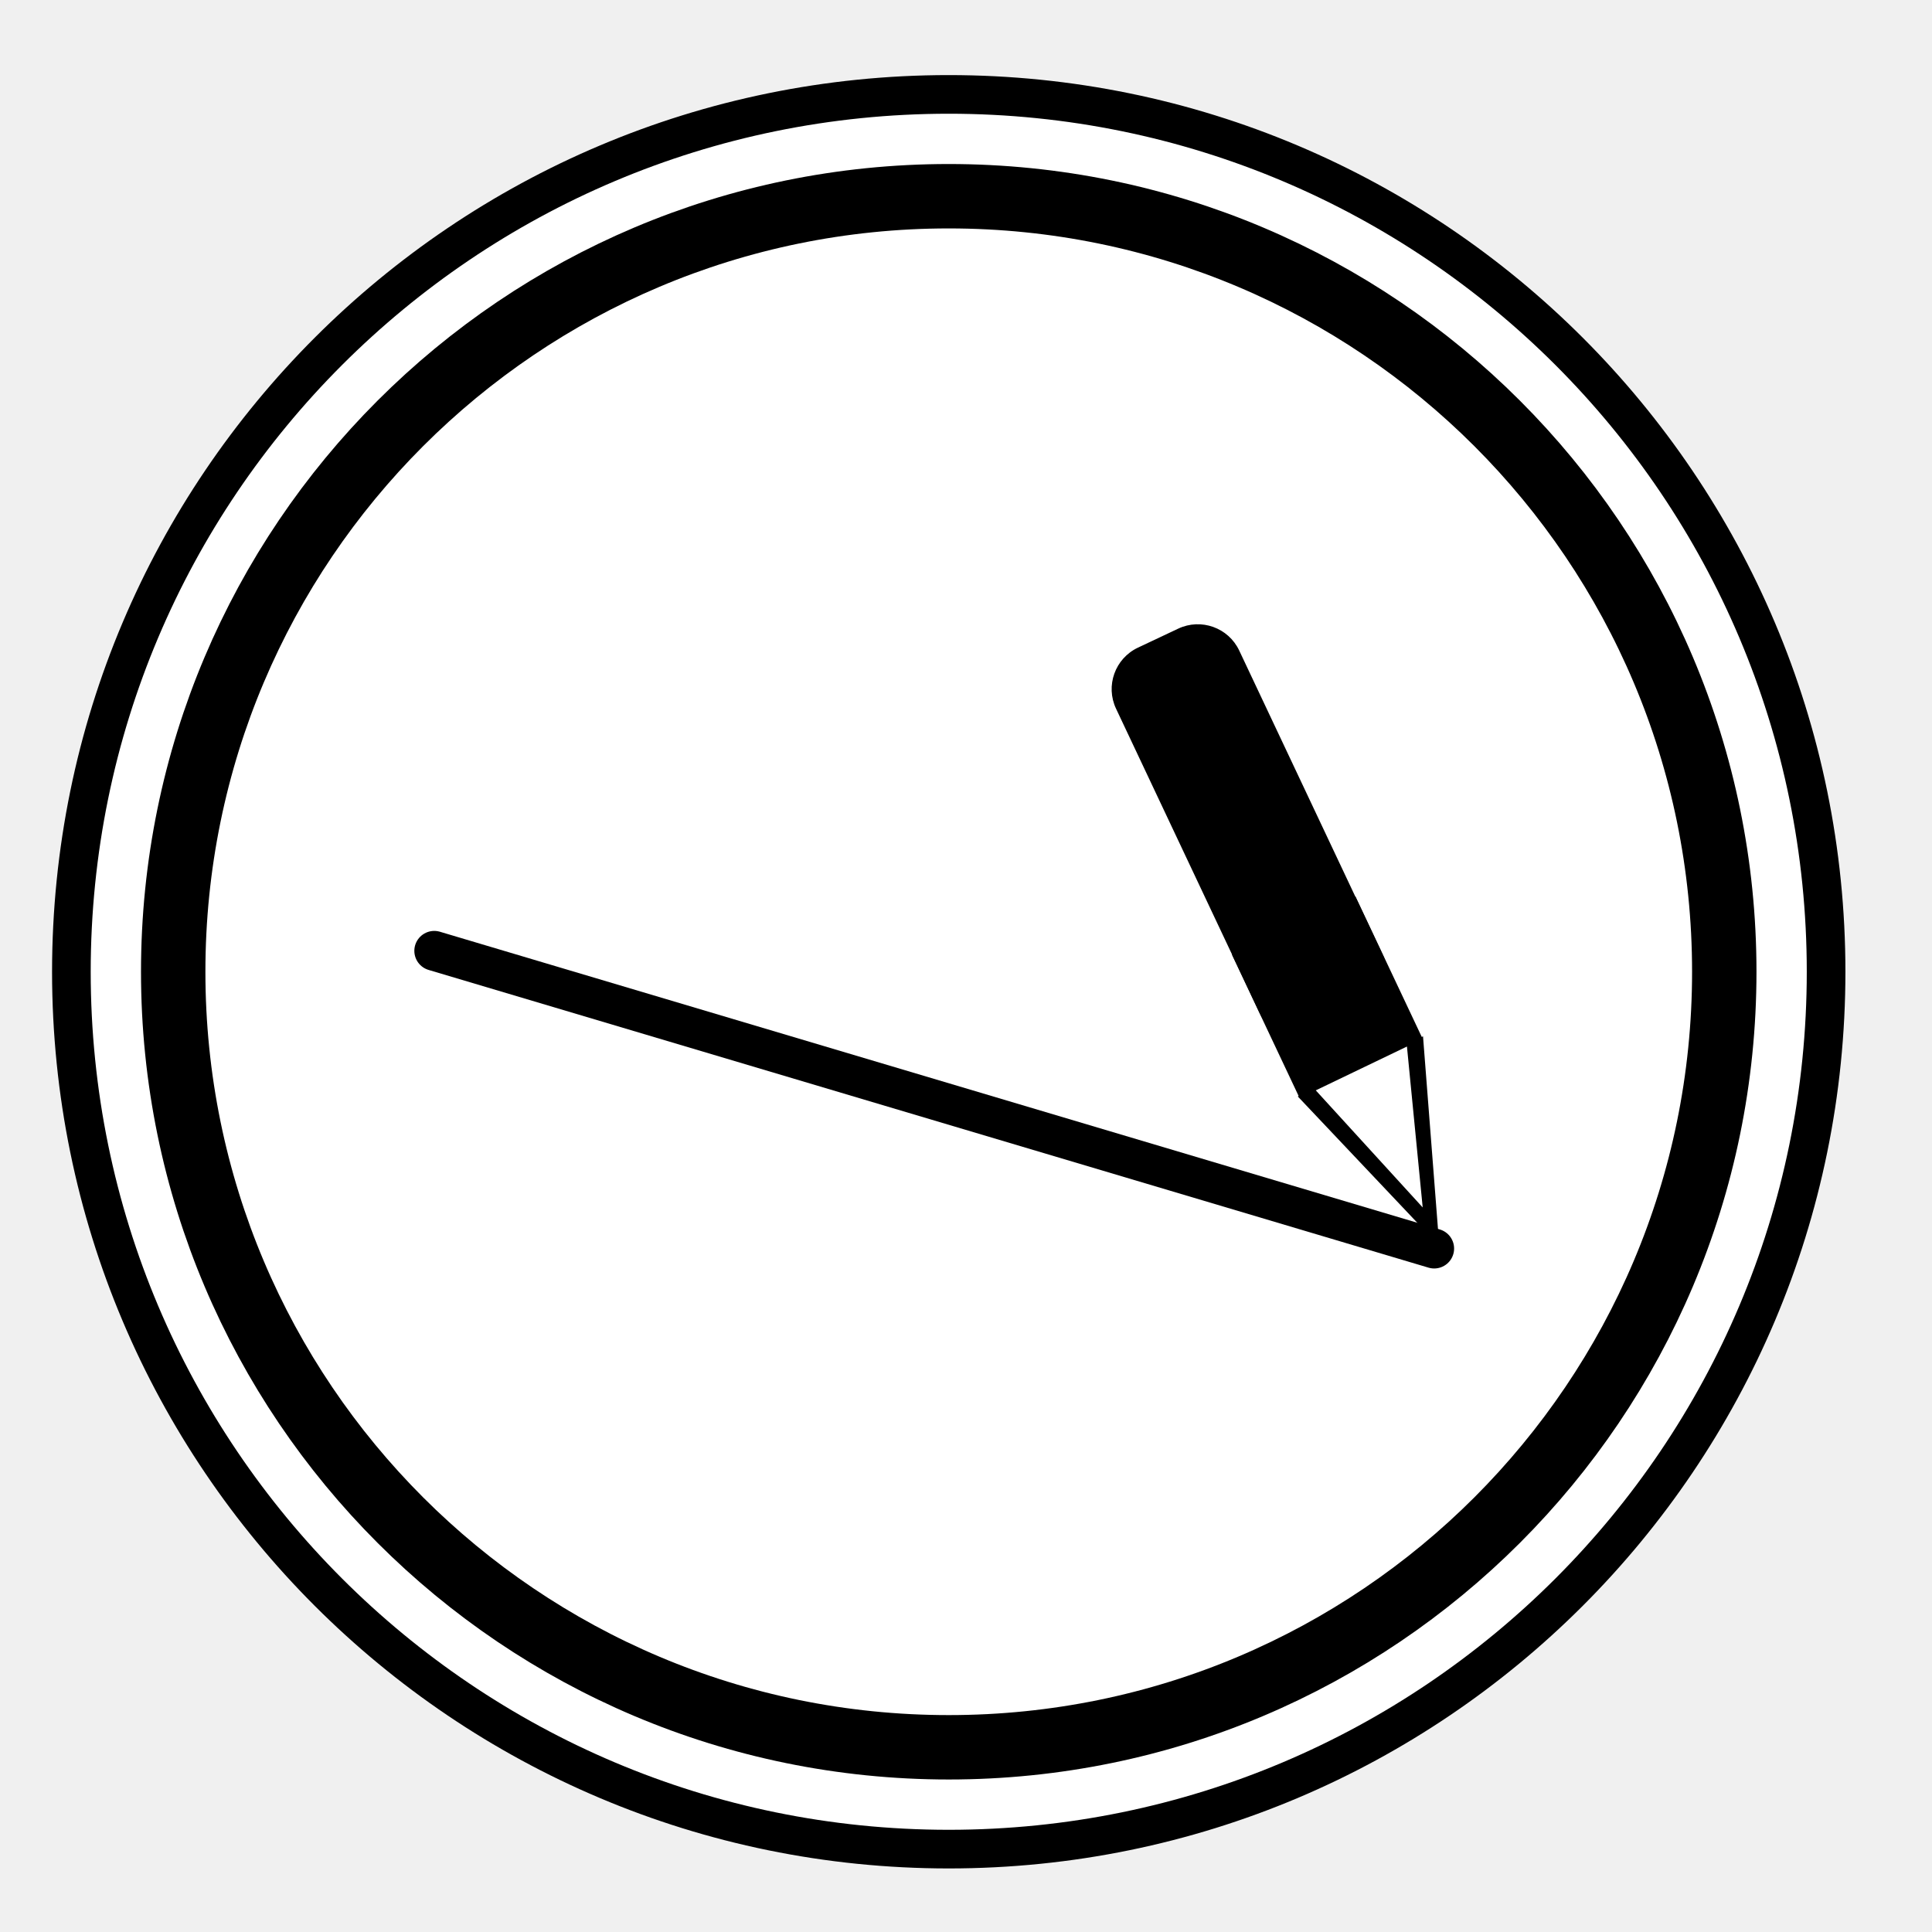
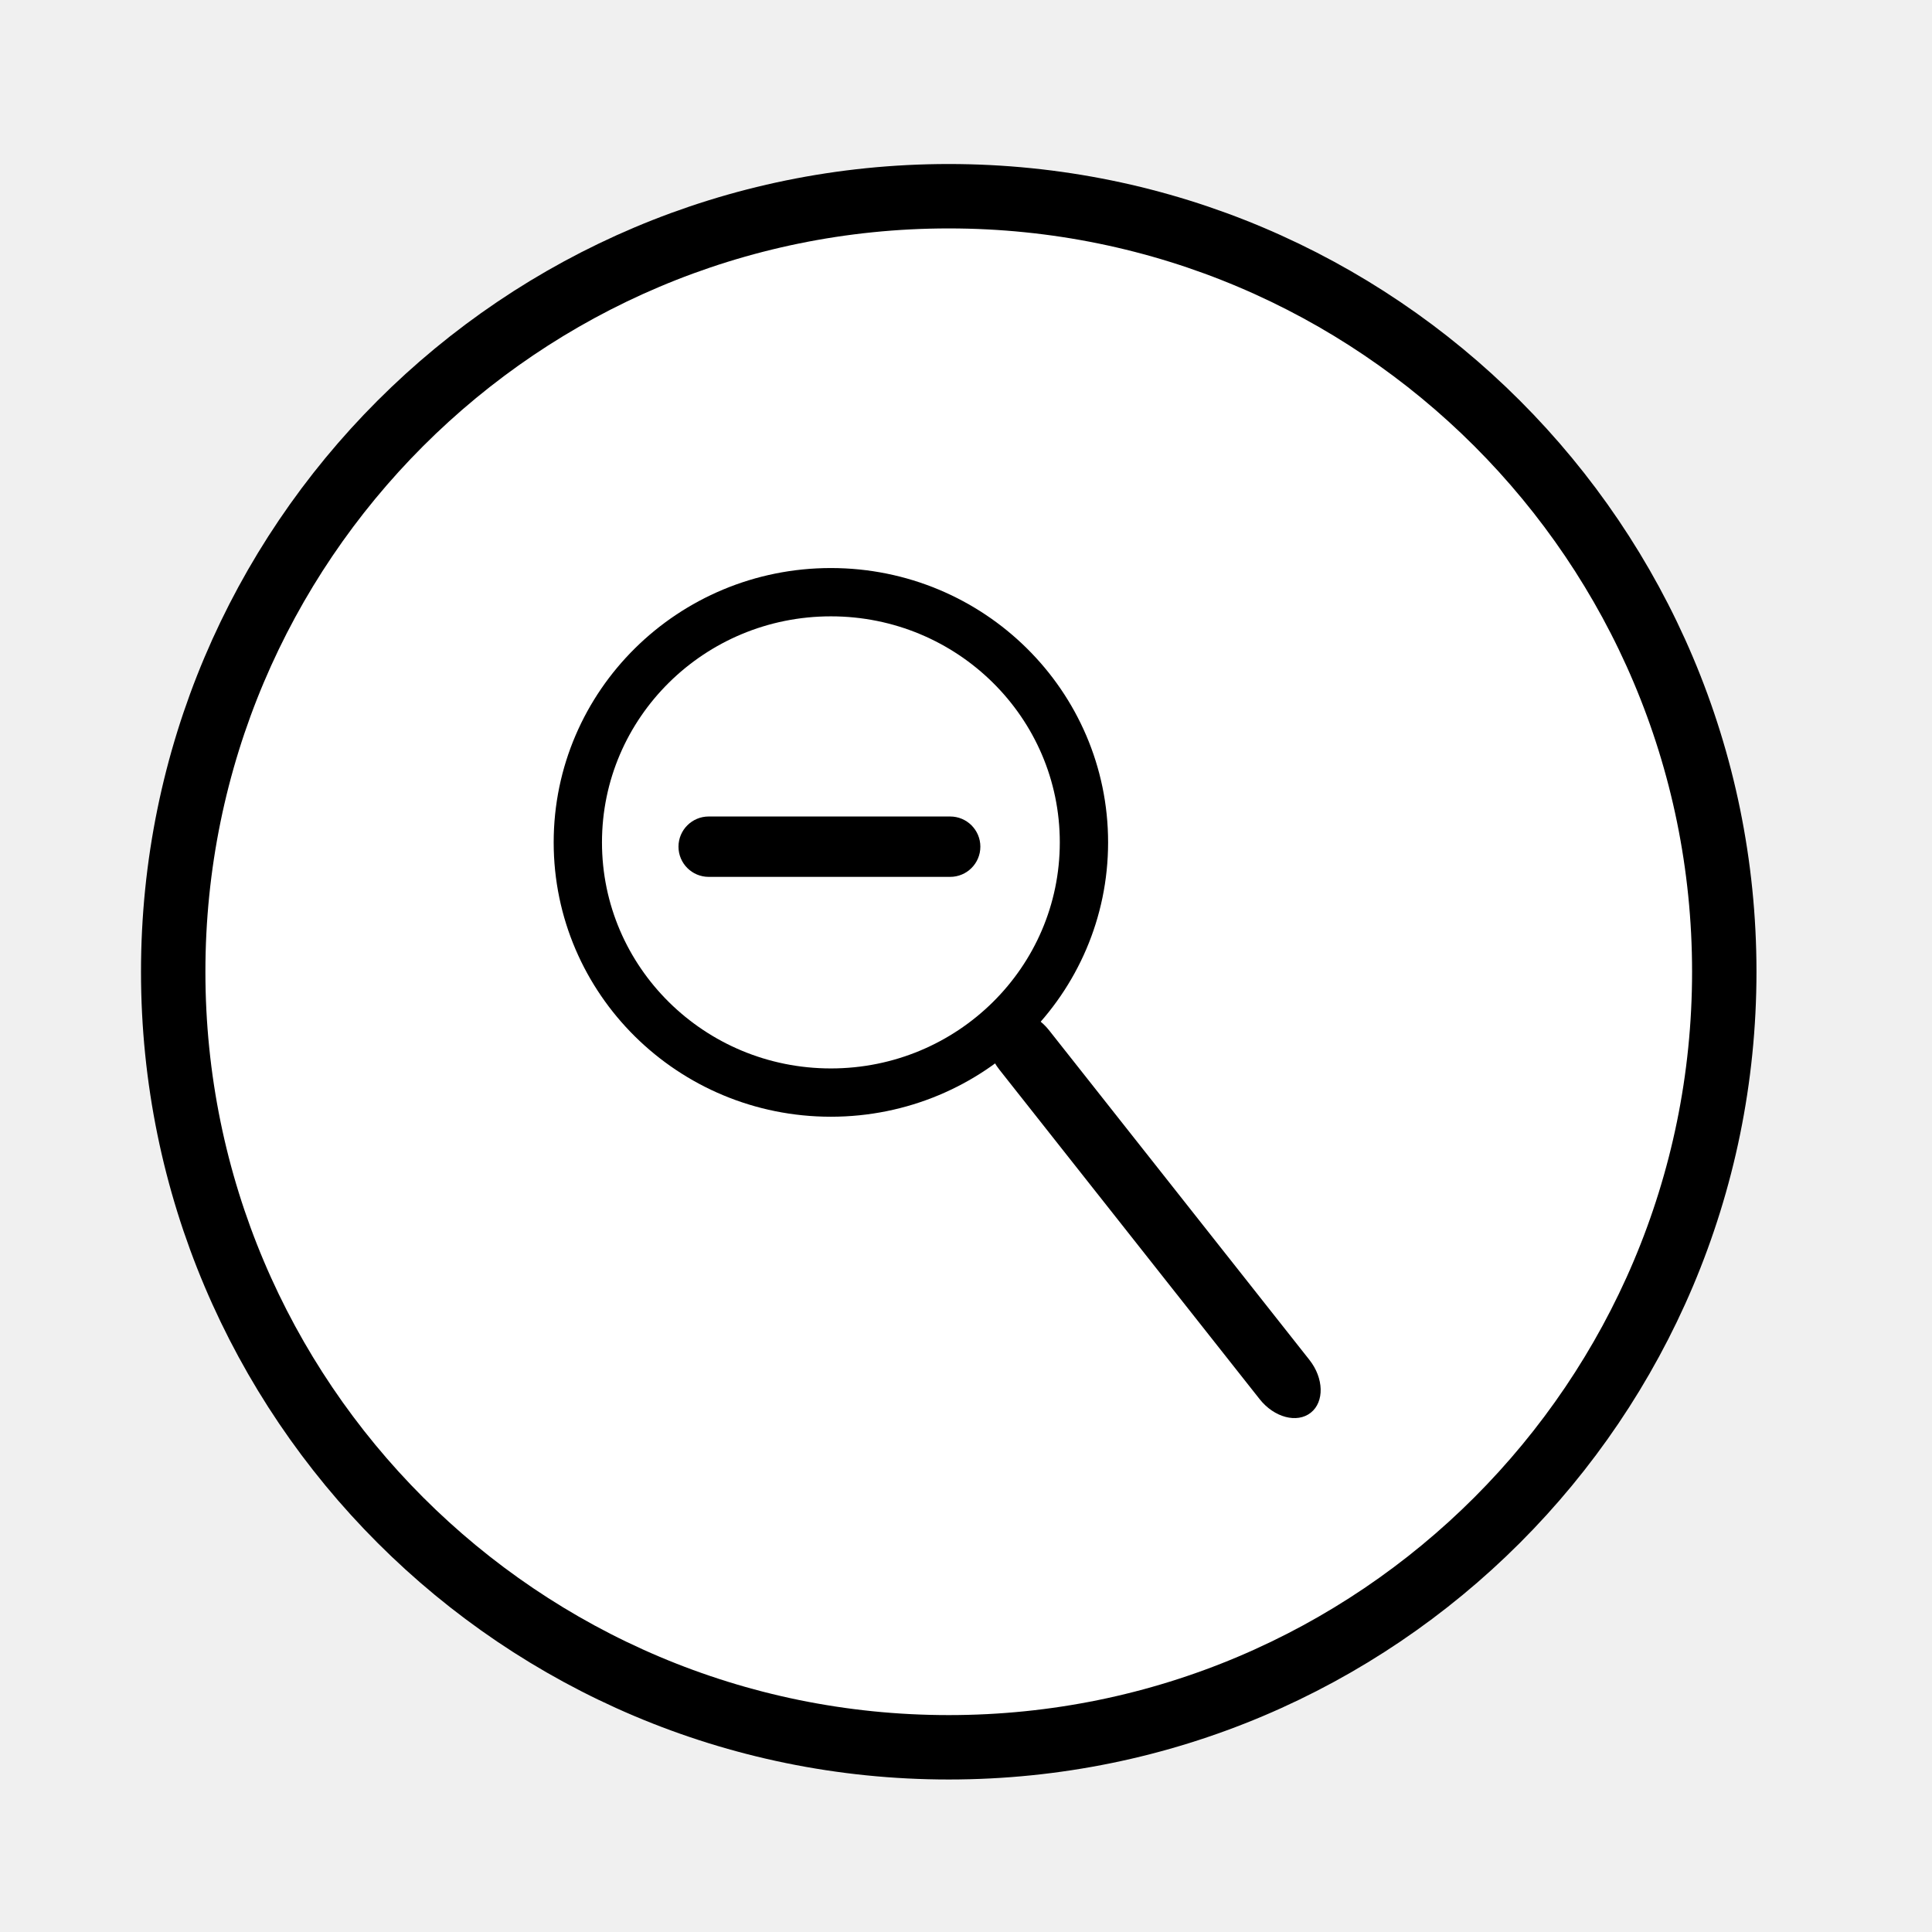
<svg xmlns="http://www.w3.org/2000/svg" width="60" height="60" viewBox="0 0 60 60" id="svg2" version="1.1">
  <defs id="defs4" />
-   <g id="layer3" style="display:inline">
+   <g id="layer3" style="display:none">
    <circle r="27.247" cy="30.179" cx="29.464" id="circle5604" style="color:#000000;display:inline;overflow:visible;visibility:visible;opacity:1;fill:#ffffff;fill-opacity:1;fill-rule:nonzero;stroke:#000000;stroke-width:1.2;stroke-linecap:butt;stroke-linejoin:miter;stroke-miterlimit:4;stroke-dasharray:none;stroke-dashoffset:0;stroke-opacity:1;marker:none;enable-background:accumulate" />
  </g>
  <g id="layer1" transform="translate(0,-992.3622)" style="display:inline">
    <circle style="color:#000000;display:inline;overflow:visible;visibility:visible;opacity:1;fill:#ffffff;fill-opacity:1;fill-rule:nonzero;stroke:#000000;stroke-width:2;stroke-linecap:butt;stroke-linejoin:miter;stroke-miterlimit:4;stroke-dasharray:none;stroke-dashoffset:0;stroke-opacity:1;marker:none;enable-background:accumulate" id="path4136" cx="29.464" cy="1022.541" r="24.085" />
  </g>
  <g id="layer7" style="display:none">
    <path style="fill:none;fill-opacity:1;fill-rule:evenodd;stroke:#000000;stroke-width:0.5;stroke-linecap:butt;stroke-linejoin:miter;stroke-miterlimit:4;stroke-dasharray:none;stroke-opacity:1" d="M 31.788,48.904 C 27.661,48.579 26.008,41.593 21.546,40.839 17.083,40.086 7.438,36.058 9.993,28.341 12.548,20.623 23.004,29.437 24.917,25.084 c 1.914,-4.353 -9.586,-6.804 -1.672,-10.9 7.914,-4.096 12.755,-0.211 16.689,3.635 3.934,3.846 7.985,11.921 7.112,16.649 -0.873,4.727 -8.495,-0.297 -10.554,1.987 -2.059,2.284 3.012,4.916 2.061,7.431 -0.951,2.515 -2.639,5.342 -6.766,5.017 z" id="path4163" />
  </g>
  <g id="g4165" style="display:none">
    <path id="path4167" d="M 31.788,48.904 C 27.661,48.579 26.008,41.593 21.546,40.839 17.083,40.086 7.438,36.058 9.993,28.341 12.548,20.623 23.004,29.437 24.917,25.084 c 1.914,-4.353 -9.586,-6.804 -1.672,-10.9 7.914,-4.096 12.755,-0.211 16.689,3.635 3.934,3.846 7.985,11.921 7.112,16.649 -0.873,4.727 -8.495,-0.297 -10.554,1.987 -2.059,2.284 3.012,4.916 2.061,7.431 -0.951,2.515 -2.639,5.342 -6.766,5.017 z" style="fill:#000000;fill-opacity:1;fill-rule:evenodd;stroke:#000000;stroke-width:0.5;stroke-linecap:butt;stroke-linejoin:miter;stroke-miterlimit:4;stroke-dasharray:none;stroke-opacity:1" />
  </g>
  <g id="g4169" style="display:none">
    <path style="fill:#df4b26;fill-opacity:1;fill-rule:evenodd;stroke:#000000;stroke-width:0.5;stroke-linecap:butt;stroke-linejoin:miter;stroke-miterlimit:4;stroke-dasharray:none;stroke-opacity:1" d="M 31.788,48.904 C 27.661,48.579 26.008,41.593 21.546,40.839 17.083,40.086 7.438,36.058 9.993,28.341 12.548,20.623 23.004,29.437 24.917,25.084 c 1.914,-4.353 -9.586,-6.804 -1.672,-10.9 7.914,-4.096 12.755,-0.211 16.689,3.635 3.934,3.846 7.985,11.921 7.112,16.649 -0.873,4.727 -8.495,-0.297 -10.554,1.987 -2.059,2.284 3.012,4.916 2.061,7.431 -0.951,2.515 -2.639,5.342 -6.766,5.017 z" id="path4171" />
  </g>
  <g style="display:none" id="g4173">
    <path id="path4175" d="M 31.788,48.904 C 27.661,48.579 26.008,41.593 21.546,40.839 17.083,40.086 7.438,36.058 9.993,28.341 12.548,20.623 23.004,29.437 24.917,25.084 c 1.914,-4.353 -9.586,-6.804 -1.672,-10.9 7.914,-4.096 12.755,-0.211 16.689,3.635 3.934,3.846 7.985,11.921 7.112,16.649 -0.873,4.727 -8.495,-0.297 -10.554,1.987 -2.059,2.284 3.012,4.916 2.061,7.431 -0.951,2.515 -2.639,5.342 -6.766,5.017 z" style="fill:#484fc0;fill-opacity:1;fill-rule:evenodd;stroke:#000000;stroke-width:0.5;stroke-linecap:butt;stroke-linejoin:miter;stroke-miterlimit:4;stroke-dasharray:none;stroke-opacity:1" />
  </g>
  <g id="layer8" style="display:none">
    <rect style="color:#000000;display:inline;overflow:visible;visibility:visible;opacity:1;fill:#000000;fill-opacity:1;fill-rule:nonzero;stroke:none;stroke-width:0.5;stroke-linecap:butt;stroke-linejoin:miter;stroke-miterlimit:4;stroke-dasharray:none;stroke-dashoffset:0;stroke-opacity:1;marker:none;enable-background:accumulate" id="rect4171" width="8.214" height="38.08" x="-4.423" y="22.945" ry="1.964" transform="matrix(0.7071068,-0.7071068,0.7071068,0.7071068,0,0)" />
    <rect style="color:#000000;display:inline;overflow:visible;visibility:visible;opacity:1;fill:#000000;fill-opacity:1;fill-rule:nonzero;stroke:none;stroke-width:0.5;stroke-linecap:butt;stroke-linejoin:miter;stroke-miterlimit:4;stroke-dasharray:none;stroke-dashoffset:0;stroke-opacity:1;marker:none;enable-background:accumulate" id="rect4171-1" width="8.214" height="38.08" x="37.877" y="-18.724" ry="1.964" transform="matrix(0.7071068,0.7071068,-0.7071068,0.7071068,0,0)" />
  </g>
  <g id="layer9" style="display:none">
    <path style="fill:#000000;fill-opacity:1;fill-rule:evenodd;stroke:none;stroke-width:1px;stroke-linecap:butt;stroke-linejoin:miter;stroke-opacity:1" d="m 12.019,33.586 3.969,-4.917 9.686,7.804 16.162,-19.032 4.533,5.345 -20.301,22.233 z" id="path4174" />
  </g>
  <g id="layer2" style="display:none">
    <rect style="color:#000000;display:inline;overflow:visible;visibility:visible;opacity:1;fill:#000000;fill-opacity:1;fill-rule:nonzero;stroke:none;stroke-width:2;stroke-linecap:butt;stroke-linejoin:miter;stroke-miterlimit:4;stroke-dasharray:none;stroke-dashoffset:0;stroke-opacity:1;marker:none;enable-background:accumulate" id="rect4141" width="24.896" height="7.919" x="22.199" y="-9.779" ry="2.667" transform="matrix(0.6011059,0.7991694,-0.7991694,0.6011059,0,0)" />
    <path style="fill:#000000;fill-opacity:1;fill-rule:evenodd;stroke:none;stroke-width:1px;stroke-linecap:butt;stroke-linejoin:miter;stroke-opacity:1" d="M 37.77,33.79 41.168,45.54 31.347,38.69 Z" id="path4143" />
    <rect style="color:#000000;display:inline;overflow:visible;visibility:visible;opacity:1;fill:#000000;fill-opacity:1;fill-rule:nonzero;stroke:none;stroke-width:2;stroke-linecap:butt;stroke-linejoin:miter;stroke-miterlimit:4;stroke-dasharray:none;stroke-dashoffset:0;stroke-opacity:1;marker:none;enable-background:accumulate" id="rect4145" width="9.168" height="7.94" x="40.676" y="-9.792" ry="0" transform="matrix(0.6011059,0.7991694,-0.7991694,0.6011059,0,0)" />
    <path id="path4147" d="m 36.976,34.562 2.791,8.976 -7.465,-5.407 z" style="fill:#ffffff;fill-opacity:1;fill-rule:evenodd;stroke:none;stroke-width:1px;stroke-linecap:butt;stroke-linejoin:miter;stroke-opacity:1" />
  </g>
  <g id="layer4" style="display:none">
    <rect style="color:#000000;display:inline;overflow:visible;visibility:visible;opacity:1;fill:#ffffff;fill-opacity:1;fill-rule:nonzero;stroke:#000000;stroke-width:1.682;stroke-linecap:butt;stroke-linejoin:miter;stroke-miterlimit:4;stroke-dasharray:none;stroke-dashoffset:0;stroke-opacity:1;marker:none;enable-background:accumulate" id="rect5623" width="30.373" height="13.117" x="26.292" y="-14.585" ry="3.247" transform="matrix(0.5560739,0.8311329,-0.8311329,0.5560739,0,0)" />
    <rect style="color:#000000;display:inline;overflow:visible;visibility:visible;opacity:1;fill:#000000;fill-opacity:1;fill-rule:nonzero;stroke:#000000;stroke-width:0;stroke-linecap:butt;stroke-linejoin:miter;stroke-miterlimit:4;stroke-dasharray:none;stroke-dashoffset:0;stroke-opacity:1;marker:none;enable-background:accumulate" id="rect5625" width="20.229" height="11.84" x="27.037" y="-13.761" ry="0" transform="matrix(0.5560739,0.8311329,-0.8311329,0.5560739,0,0)" />
  </g>
  <g id="layer5" style="display:none">
    <path style="color:#000000;display:inline;overflow:visible;visibility:visible;opacity:1;fill:#000000;fill-opacity:1;fill-rule:nonzero;stroke:#000000;stroke-width:2;stroke-linecap:butt;stroke-linejoin:miter;stroke-miterlimit:4;stroke-dasharray:none;stroke-dashoffset:0;stroke-opacity:1;marker:none;enable-background:accumulate" id="path5634" d="m 18.006,18.533 10.917,10.033 0.625,-14.814 0.625,14.814 10.917,-10.033 -10.033,10.917 14.814,0.625 -14.814,0.625 10.033,10.917 -10.917,-10.033 -0.625,14.814 -0.625,-14.814 -10.917,10.033 10.033,-10.917 -14.814,-0.625 14.814,-0.625 z" />
    <circle style="color:#000000;display:inline;overflow:visible;visibility:visible;opacity:1;fill:#ffffff;fill-opacity:1;fill-rule:nonzero;stroke:none;stroke-width:2;stroke-linecap:butt;stroke-linejoin:miter;stroke-miterlimit:4;stroke-dasharray:none;stroke-dashoffset:0;stroke-opacity:1;marker:none;enable-background:accumulate" id="path5636" cx="29.547" cy="30.074" r="10.733" />
  </g>
  <g id="layer6" style="display:none">
    <text xml:space="preserve" style="font-style:normal;font-variant:normal;font-weight:normal;font-stretch:normal;font-size:32px;line-height:125%;font-family:Georgia;-inkscape-font-specification:Georgia;letter-spacing:0px;word-spacing:0px;fill:#000000;fill-opacity:1;stroke:none;stroke-width:1px;stroke-linecap:butt;stroke-linejoin:miter;stroke-opacity:1" x="26.607" y="28.661" id="text4156">
      <tspan id="tspan4158" x="26.607" y="28.661" />
    </text>
    <text xml:space="preserve" style="font-style:normal;font-variant:normal;font-weight:normal;font-stretch:normal;font-size:32px;line-height:125%;font-family:Arial;-inkscape-font-specification:Arial;letter-spacing:0px;word-spacing:0px;fill:#000000;fill-opacity:1;stroke:none;stroke-width:1px;stroke-linecap:butt;stroke-linejoin:miter;stroke-opacity:1" x="26.071" y="10.268" id="text4160">
      <tspan id="tspan4162" x="26.071" y="10.268" />
    </text>
    <text xml:space="preserve" style="font-style:normal;font-variant:normal;font-weight:normal;font-stretch:normal;font-size:42.356px;line-height:125%;font-family:Arial;-inkscape-font-specification:Arial;letter-spacing:0px;word-spacing:0px;fill:#000000;fill-opacity:1;stroke:none;stroke-width:1px;stroke-linecap:butt;stroke-linejoin:miter;stroke-opacity:1" x="16.085" y="44.643" id="text4164">
      <tspan id="tspan4166" x="16.085" y="44.643" style="font-style:normal;font-variant:normal;font-weight:normal;font-stretch:normal;font-family:'Times New Roman';-inkscape-font-specification:'Times New Roman, '">T</tspan>
    </text>
  </g>
  <g id="layer10" style="display:none">
    <rect style="color:#000000;display:inline;overflow:visible;visibility:visible;opacity:1;fill:#000000;fill-opacity:1;fill-rule:nonzero;stroke:none;stroke-width:1;stroke-linecap:butt;stroke-linejoin:miter;stroke-miterlimit:4;stroke-dasharray:none;stroke-dashoffset:0;stroke-opacity:1;marker:none;enable-background:accumulate" id="rect4183" width="32.143" height="21.607" x="13.214" y="20.536" ry="4.477" />
    <rect style="color:#000000;display:inline;overflow:visible;visibility:visible;opacity:1;fill:#000000;fill-opacity:1;fill-rule:nonzero;stroke:none;stroke-width:1;stroke-linecap:butt;stroke-linejoin:miter;stroke-miterlimit:4;stroke-dasharray:none;stroke-dashoffset:0;stroke-opacity:1;marker:none;enable-background:accumulate" id="rect4185" width="9.018" height="8.661" x="17.768" y="18.125" ry="2.009" />
    <circle style="color:#000000;display:inline;overflow:visible;visibility:visible;opacity:1;fill:#000000;fill-opacity:1;fill-rule:nonzero;stroke:#ffffff;stroke-width:2.444;stroke-linecap:butt;stroke-linejoin:miter;stroke-miterlimit:4;stroke-dasharray:none;stroke-dashoffset:0;stroke-opacity:1;marker:none;enable-background:accumulate" id="path4187" cx="29.5" cy="31.607" r="5.456" />
  </g>
  <g id="layer11" style="display:none">
    <text xml:space="preserve" style="font-style:normal;font-variant:normal;font-weight:normal;font-stretch:normal;font-size:32px;line-height:125%;font-family:Arial;-inkscape-font-specification:Arial;letter-spacing:0px;word-spacing:0px;fill:#000000;fill-opacity:1;stroke:none;stroke-width:1px;stroke-linecap:butt;stroke-linejoin:miter;stroke-opacity:1" x="16.25" y="23.393" id="text4180">
      <tspan id="tspan4182" x="16.25" y="23.393" />
    </text>
    <path style="fill:#000000;fill-opacity:1;fill-rule:evenodd;stroke:none;stroke-width:1px;stroke-linecap:butt;stroke-linejoin:miter;stroke-opacity:1" d="m 12.485,26.214 c -0.974,0.206 -2.547,-0.411 -2.529,-2.199 0.018,-1.788 2.794,-4.548 7.452,-4.729 4.658,-0.181 17.752,1.11 23.45,0.385 5.697,-0.725 1.917,-2.891 3.354,-2.914 1.437,-0.023 3.196,0.866 3.244,2.639 0.048,1.773 -1.461,2.951 -3.19,3.955 -1.728,1.004 -4.991,-0.567 -7.093,0.334 -2.101,0.901 -0.197,14.077 0.55,15.671 0.747,1.594 -0.4,0.907 4.344,2.914 4.744,2.008 -0.3,2.701 -3.715,2.697 -3.414,-0.004 -3.499,0.059 -4.588,-4.622 -1.089,-4.68 -0.148,-14.151 -2.043,-16.317 -1.896,-2.166 -4.171,-2.144 -6.037,-0.146 -1.866,1.998 -0.221,13.654 -0.662,16.573 -0.441,2.919 -1.453,4.037 -4.399,4.069 -2.946,0.032 -5.175,-1.188 -2.749,-2.529 2.425,-1.342 2.312,-0.212 3.299,-2.474 0.987,-2.262 0.611,-14.53 -0.959,-15.803 -1.569,-1.273 -2.885,-1.428 -4.709,-0.657 -1.823,0.771 -2.047,2.948 -3.02,3.154 z" id="path4196" />
  </g>
  <g id="layer12" style="display:none">
    <path style="color:#000000;display:inline;overflow:visible;visibility:visible;opacity:1;fill:#000000;fill-opacity:1;fill-rule:nonzero;stroke:none;stroke-width:2;stroke-linecap:butt;stroke-linejoin:miter;stroke-miterlimit:4;stroke-dasharray:4, 4;stroke-dashoffset:0;stroke-opacity:1;marker:none;enable-background:accumulate" id="path4186" d="m 17.411,36.34 -6.341,-10.983 12.682,0 z" transform="matrix(0.6981459,0.3158046,-0.3736834,0.826098,16.79307,-7.102018)" />
    <path style="color:#000000;display:inline;overflow:visible;visibility:visible;opacity:1;fill:none;fill-opacity:1;fill-rule:nonzero;stroke:#000000;stroke-width:3.627;stroke-linecap:butt;stroke-linejoin:miter;stroke-miterlimit:4;stroke-dasharray:none;stroke-dashoffset:0;stroke-opacity:1;marker:none;enable-background:accumulate" id="path4190" d="M 24.779,13.293 A 14.774,14.774 0 0 1 36.491,0.667 14.774,14.774 0 0 1 52.205,7.713 14.774,14.774 0 0 1 50.569,24.856 14.774,14.774 0 0 1 33.806,28.804" transform="matrix(0.9111193,0.4121426,-0.4121426,0.9111193,0,0)" />
  </g>
-   <g id="layer13" style="display:inline">
+   <g id="layer13" style="display:none">
    <path style="fill:none;fill-opacity:1;fill-rule:evenodd;stroke:#000000;stroke-width:1.237;stroke-linecap:round;stroke-linejoin:miter;stroke-miterlimit:4;stroke-dasharray:none;stroke-opacity:1" d="m 13.486,29.529 31.054,9.246" id="path4735" />
    <rect style="color:#000000;display:inline;overflow:visible;visibility:visible;opacity:1;fill:#000000;fill-opacity:1;fill-rule:nonzero;stroke:none;stroke-width:2;stroke-linecap:butt;stroke-linejoin:miter;stroke-miterlimit:4;stroke-dasharray:none;stroke-dashoffset:0;stroke-opacity:1;marker:none;enable-background:accumulate" id="rect4141-2" width="13.298" height="4.23" x="33.271" y="-26.183" ry="1.424" transform="matrix(0.4267523,0.9043686,-0.9043686,0.4267523,0,0)" />
    <path style="display:inline;fill:#000000;fill-opacity:1;fill-rule:evenodd;stroke:none;stroke-width:1px;stroke-linecap:butt;stroke-linejoin:miter;stroke-opacity:1" d="m 44.193,32.183 0.506,6.514 -4.395,-4.646 z" id="path4143-6" />
    <rect style="color:#000000;display:inline;overflow:visible;visibility:visible;opacity:1;fill:#000000;fill-opacity:1;fill-rule:nonzero;stroke:none;stroke-width:2;stroke-linecap:butt;stroke-linejoin:miter;stroke-miterlimit:4;stroke-dasharray:none;stroke-dashoffset:0;stroke-opacity:1;marker:none;enable-background:accumulate" id="rect4145-6" width="4.897" height="4.241" x="43.141" y="-26.189" ry="0" transform="matrix(0.4267523,0.9043686,-0.9043686,0.4267523,0,0)" />
    <path id="path4147-6" d="m 43.694,32.501 0.489,4.997 -3.32,-3.636 z" style="display:inline;fill:#ffffff;fill-opacity:1;fill-rule:evenodd;stroke:none;stroke-width:1px;stroke-linecap:butt;stroke-linejoin:miter;stroke-opacity:1" />
  </g>
+   <g id="layer14">
+     <ellipse style="color:#000000;display:inline;overflow:visible;visibility:visible;opacity:1;fill:none;fill-opacity:1;fill-rule:nonzero;stroke:#000000;stroke-width:1.5;stroke-linecap:round;stroke-linejoin:miter;stroke-miterlimit:4;stroke-dasharray:none;stroke-dashoffset:0;stroke-opacity:1;marker:none;enable-background:accumulate" id="path4193" cx="25.804" cy="26.161" rx="7.859" ry="7.77" />
+     <rect style="color:#000000;display:inline;overflow:visible;visibility:visible;opacity:1;fill:#000000;fill-opacity:1;fill-rule:nonzero;stroke:none;stroke-width:1.5;stroke-linecap:round;stroke-linejoin:miter;stroke-miterlimit:4;stroke-dasharray:none;stroke-dashoffset:0;stroke-opacity:1;marker:none;enable-background:accumulate" id="rect4195" width="1.969" height="15.675" x="3.765" y="43.985" ry="1.314" transform="matrix(0.7847305,-0.6198371,0.6198371,0.7847305,0,0)" />
+   </g>
+   <g id="layer15" style="display:none">
+     <rect style="color:#000000;display:inline;overflow:visible;visibility:visible;opacity:1;fill:#000000;fill-opacity:1;fill-rule:nonzero;stroke:none;stroke-width:1.5;stroke-linecap:round;stroke-linejoin:miter;stroke-miterlimit:4;stroke-dasharray:none;stroke-dashoffset:0;stroke-opacity:1;marker:none;enable-background:accumulate" id="rect4198" width="1.875" height="9.375" x="24.821" y="21.607" ry="0.938" />
+   </g>
+   <g id="g4200" style="display:inline">
+     <rect ry="0.938" y="21.071" x="-27.232" height="9.375" width="1.875" id="rect4202" style="color:#000000;display:inline;overflow:visible;visibility:visible;opacity:1;fill:#000000;fill-opacity:1;fill-rule:nonzero;stroke:none;stroke-width:1.5;stroke-linecap:round;stroke-linejoin:miter;stroke-miterlimit:4;stroke-dasharray:none;stroke-dashoffset:0;stroke-opacity:1;marker:none;enable-background:accumulate" transform="matrix(0,-1,1,0,0,0)" />
+   </g>
</svg>
